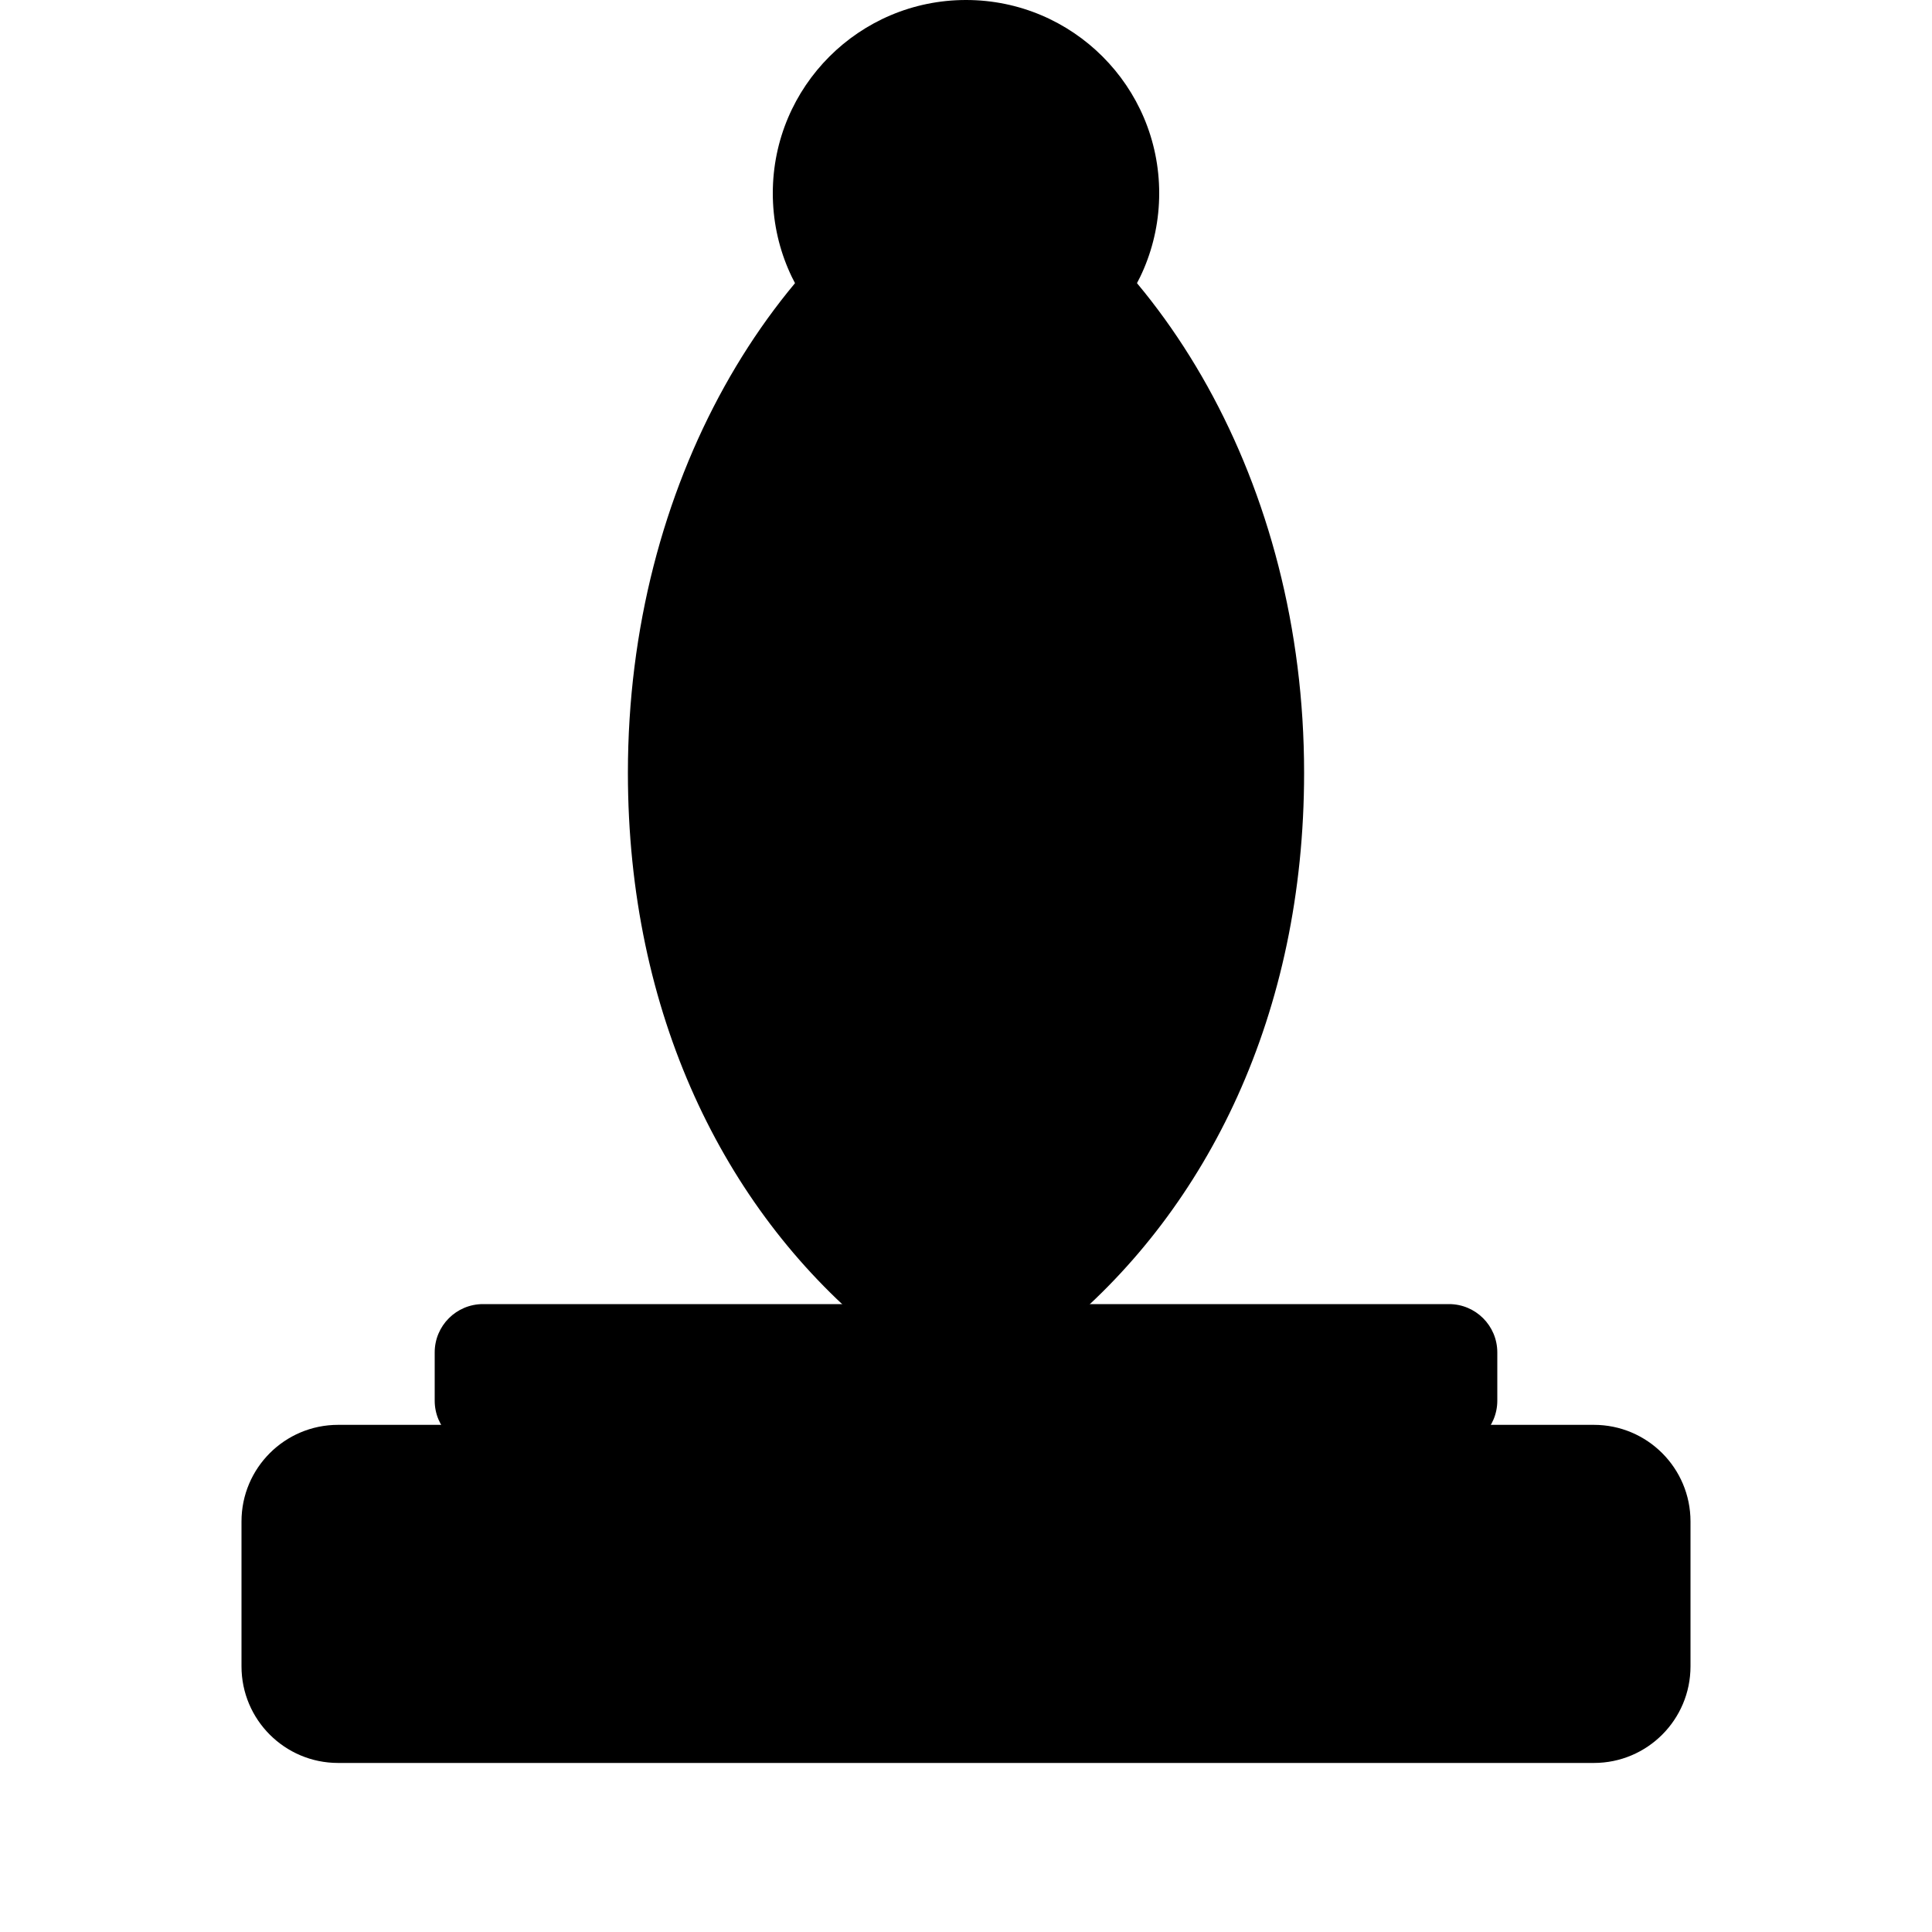
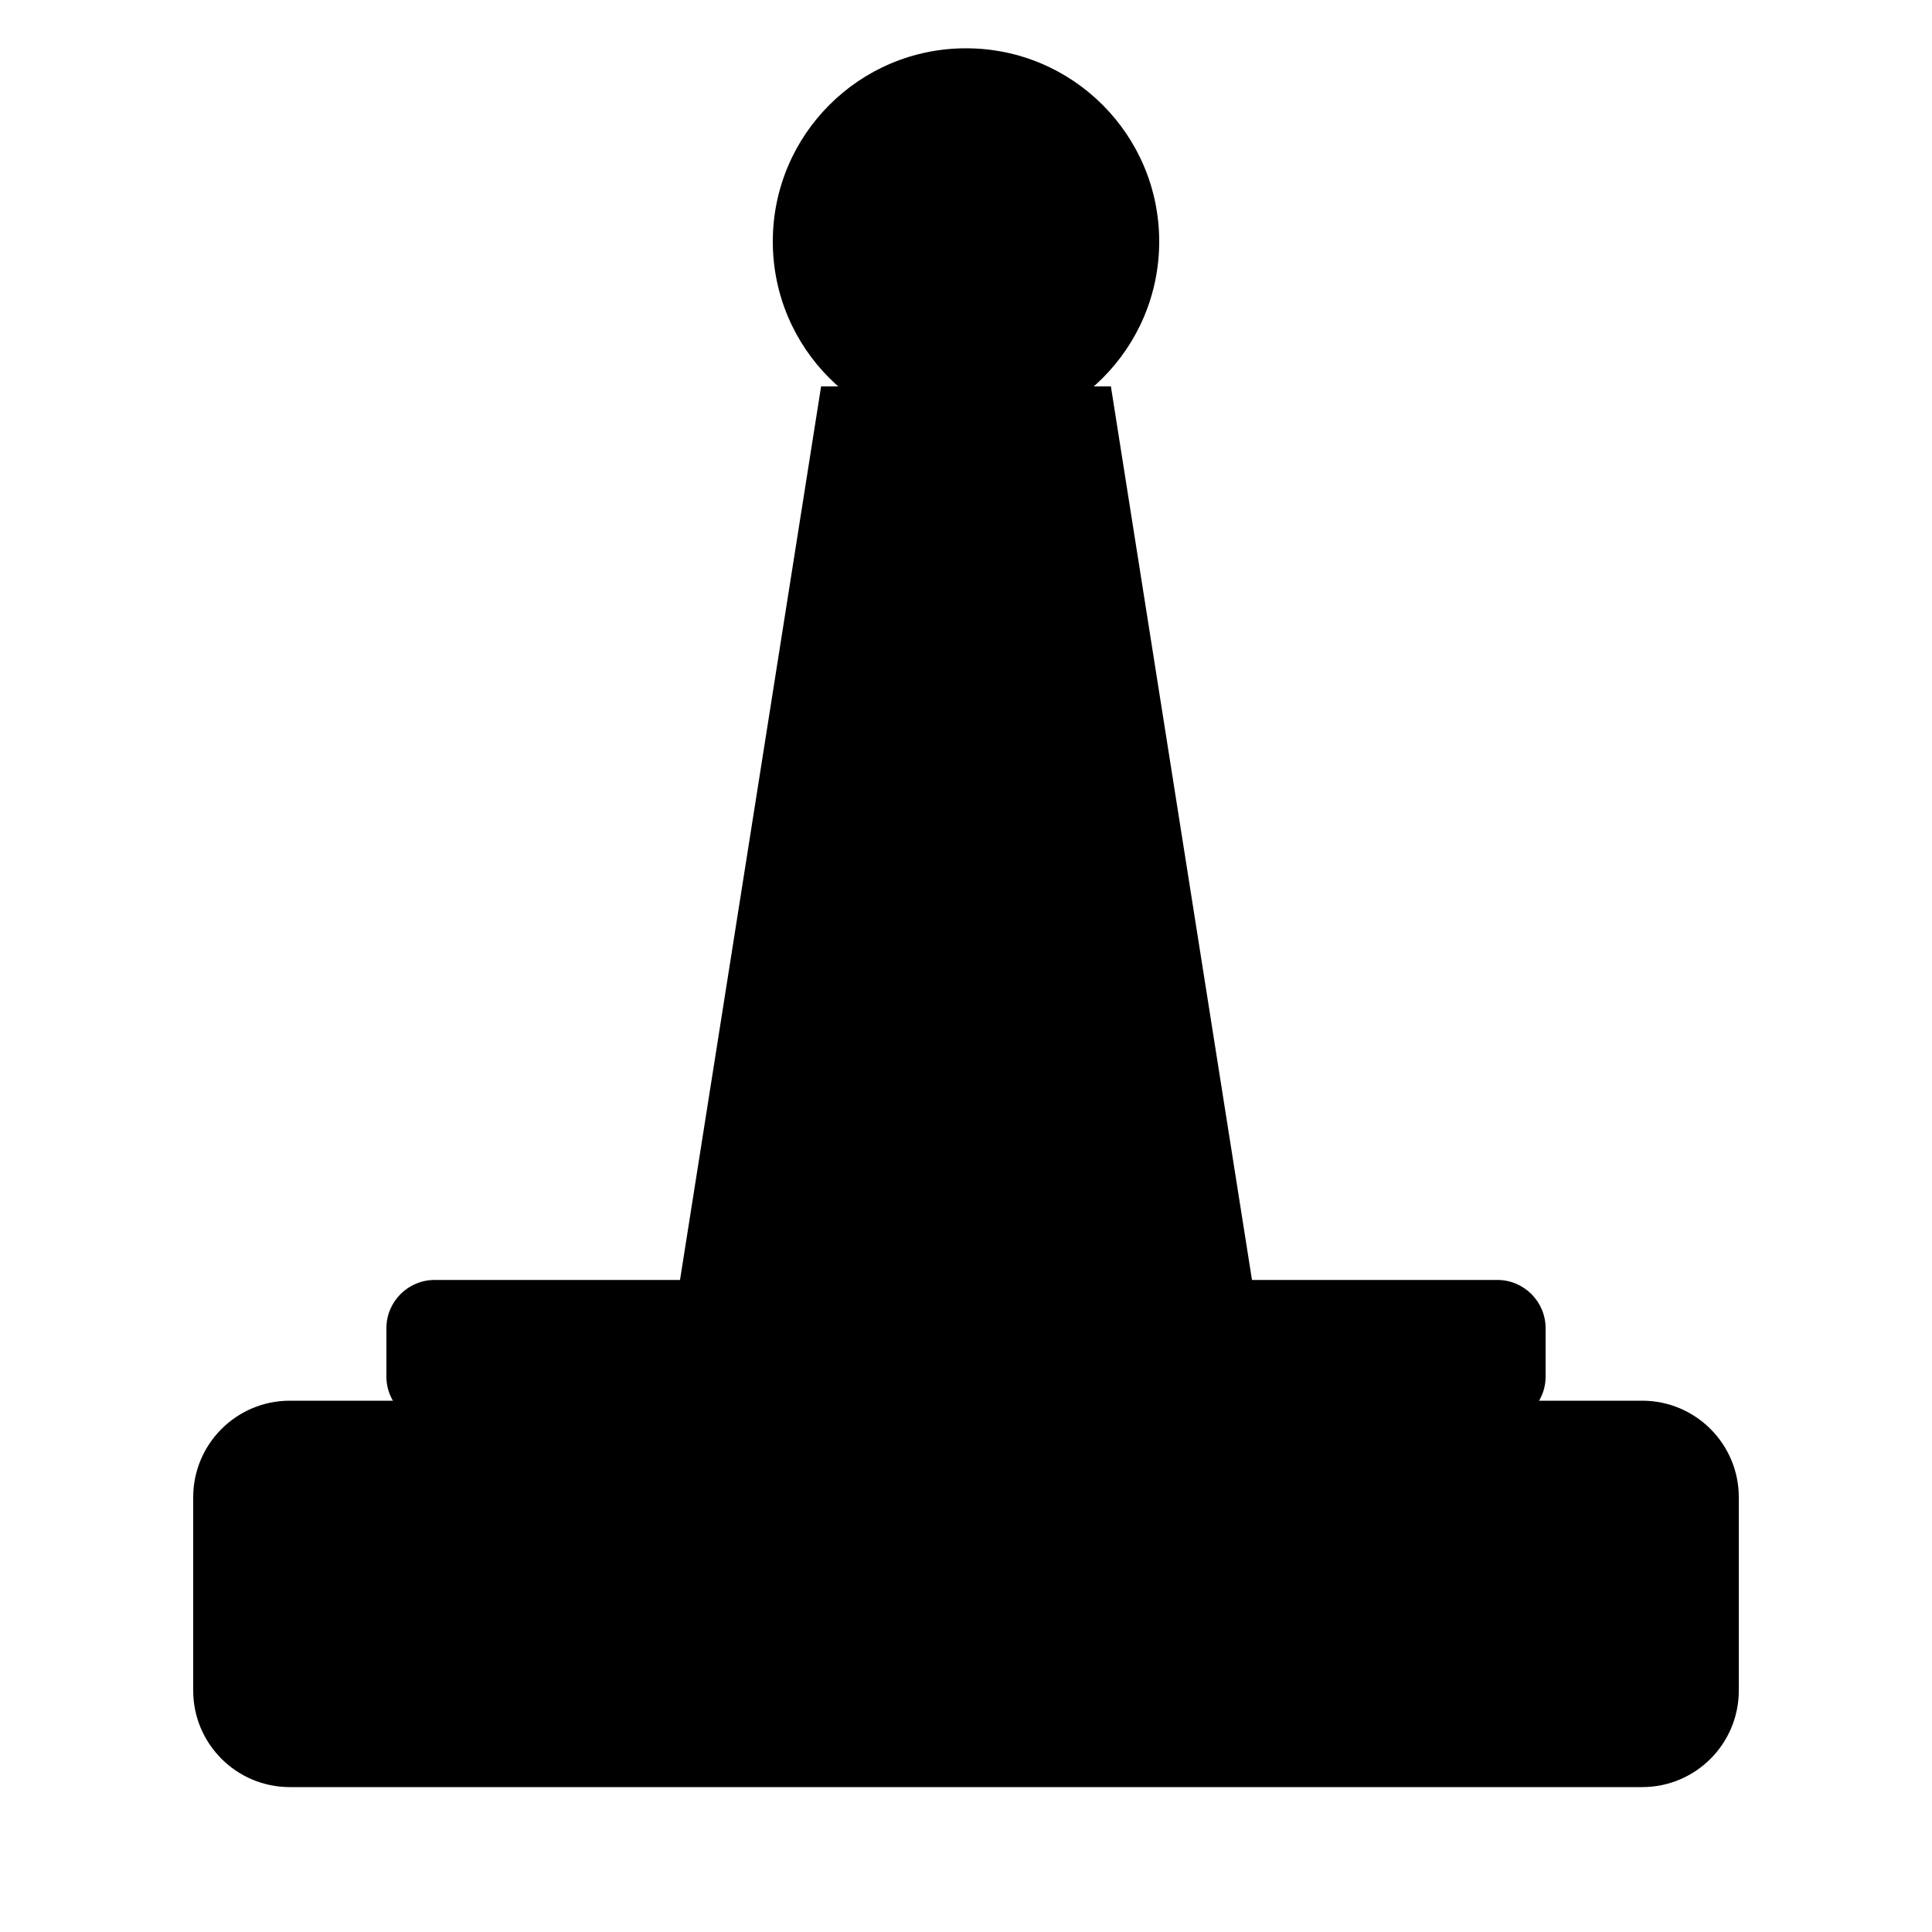
<svg xmlns="http://www.w3.org/2000/svg" viewBox="0 0 80 80">
-   <path d="M 40 6            C 48 10 54 20 54 32            C 54 42 50 50 44 55            L 36 55            C 30 50 26 42 26 32            C 26 20 32 10 40 6 Z" fill="{fill}" stroke="{stroke}" stroke-width="2" />
-   <circle cx="40" cy="8" r="8" fill="{fill}" stroke="{stroke}" stroke-width="2" />
-   <line x1="27" y1="34" x2="53" y2="34" stroke="{stroke}" stroke-width="2.5" />
-   <rect x="18" y="54" width="44" height="6" rx="2" fill="{fill}" stroke="{stroke}" stroke-width="2" />
-   <rect x="10" y="59" width="60" height="14" rx="4" fill="{fill}" stroke="{stroke}" stroke-width="2" />
+   <polygon points="34,16 46,16 52,54 28,54" fill="{fill}" stroke="{stroke}" stroke-width="2" />
+   <line x1="28" y1="34" x2="52" y2="34" stroke="{stroke}" stroke-width="2.5" />
+   <rect x="16" y="53" width="48" height="6" rx="2" fill="{fill}" stroke="{stroke}" stroke-width="2" />
+   <rect x="8" y="58" width="64" height="16" rx="4" fill="{fill}" stroke="{stroke}" stroke-width="2" />
+   <circle cx="40" cy="10" r="8" fill="{fill}" stroke="{stroke}" stroke-width="2" />
</svg>
